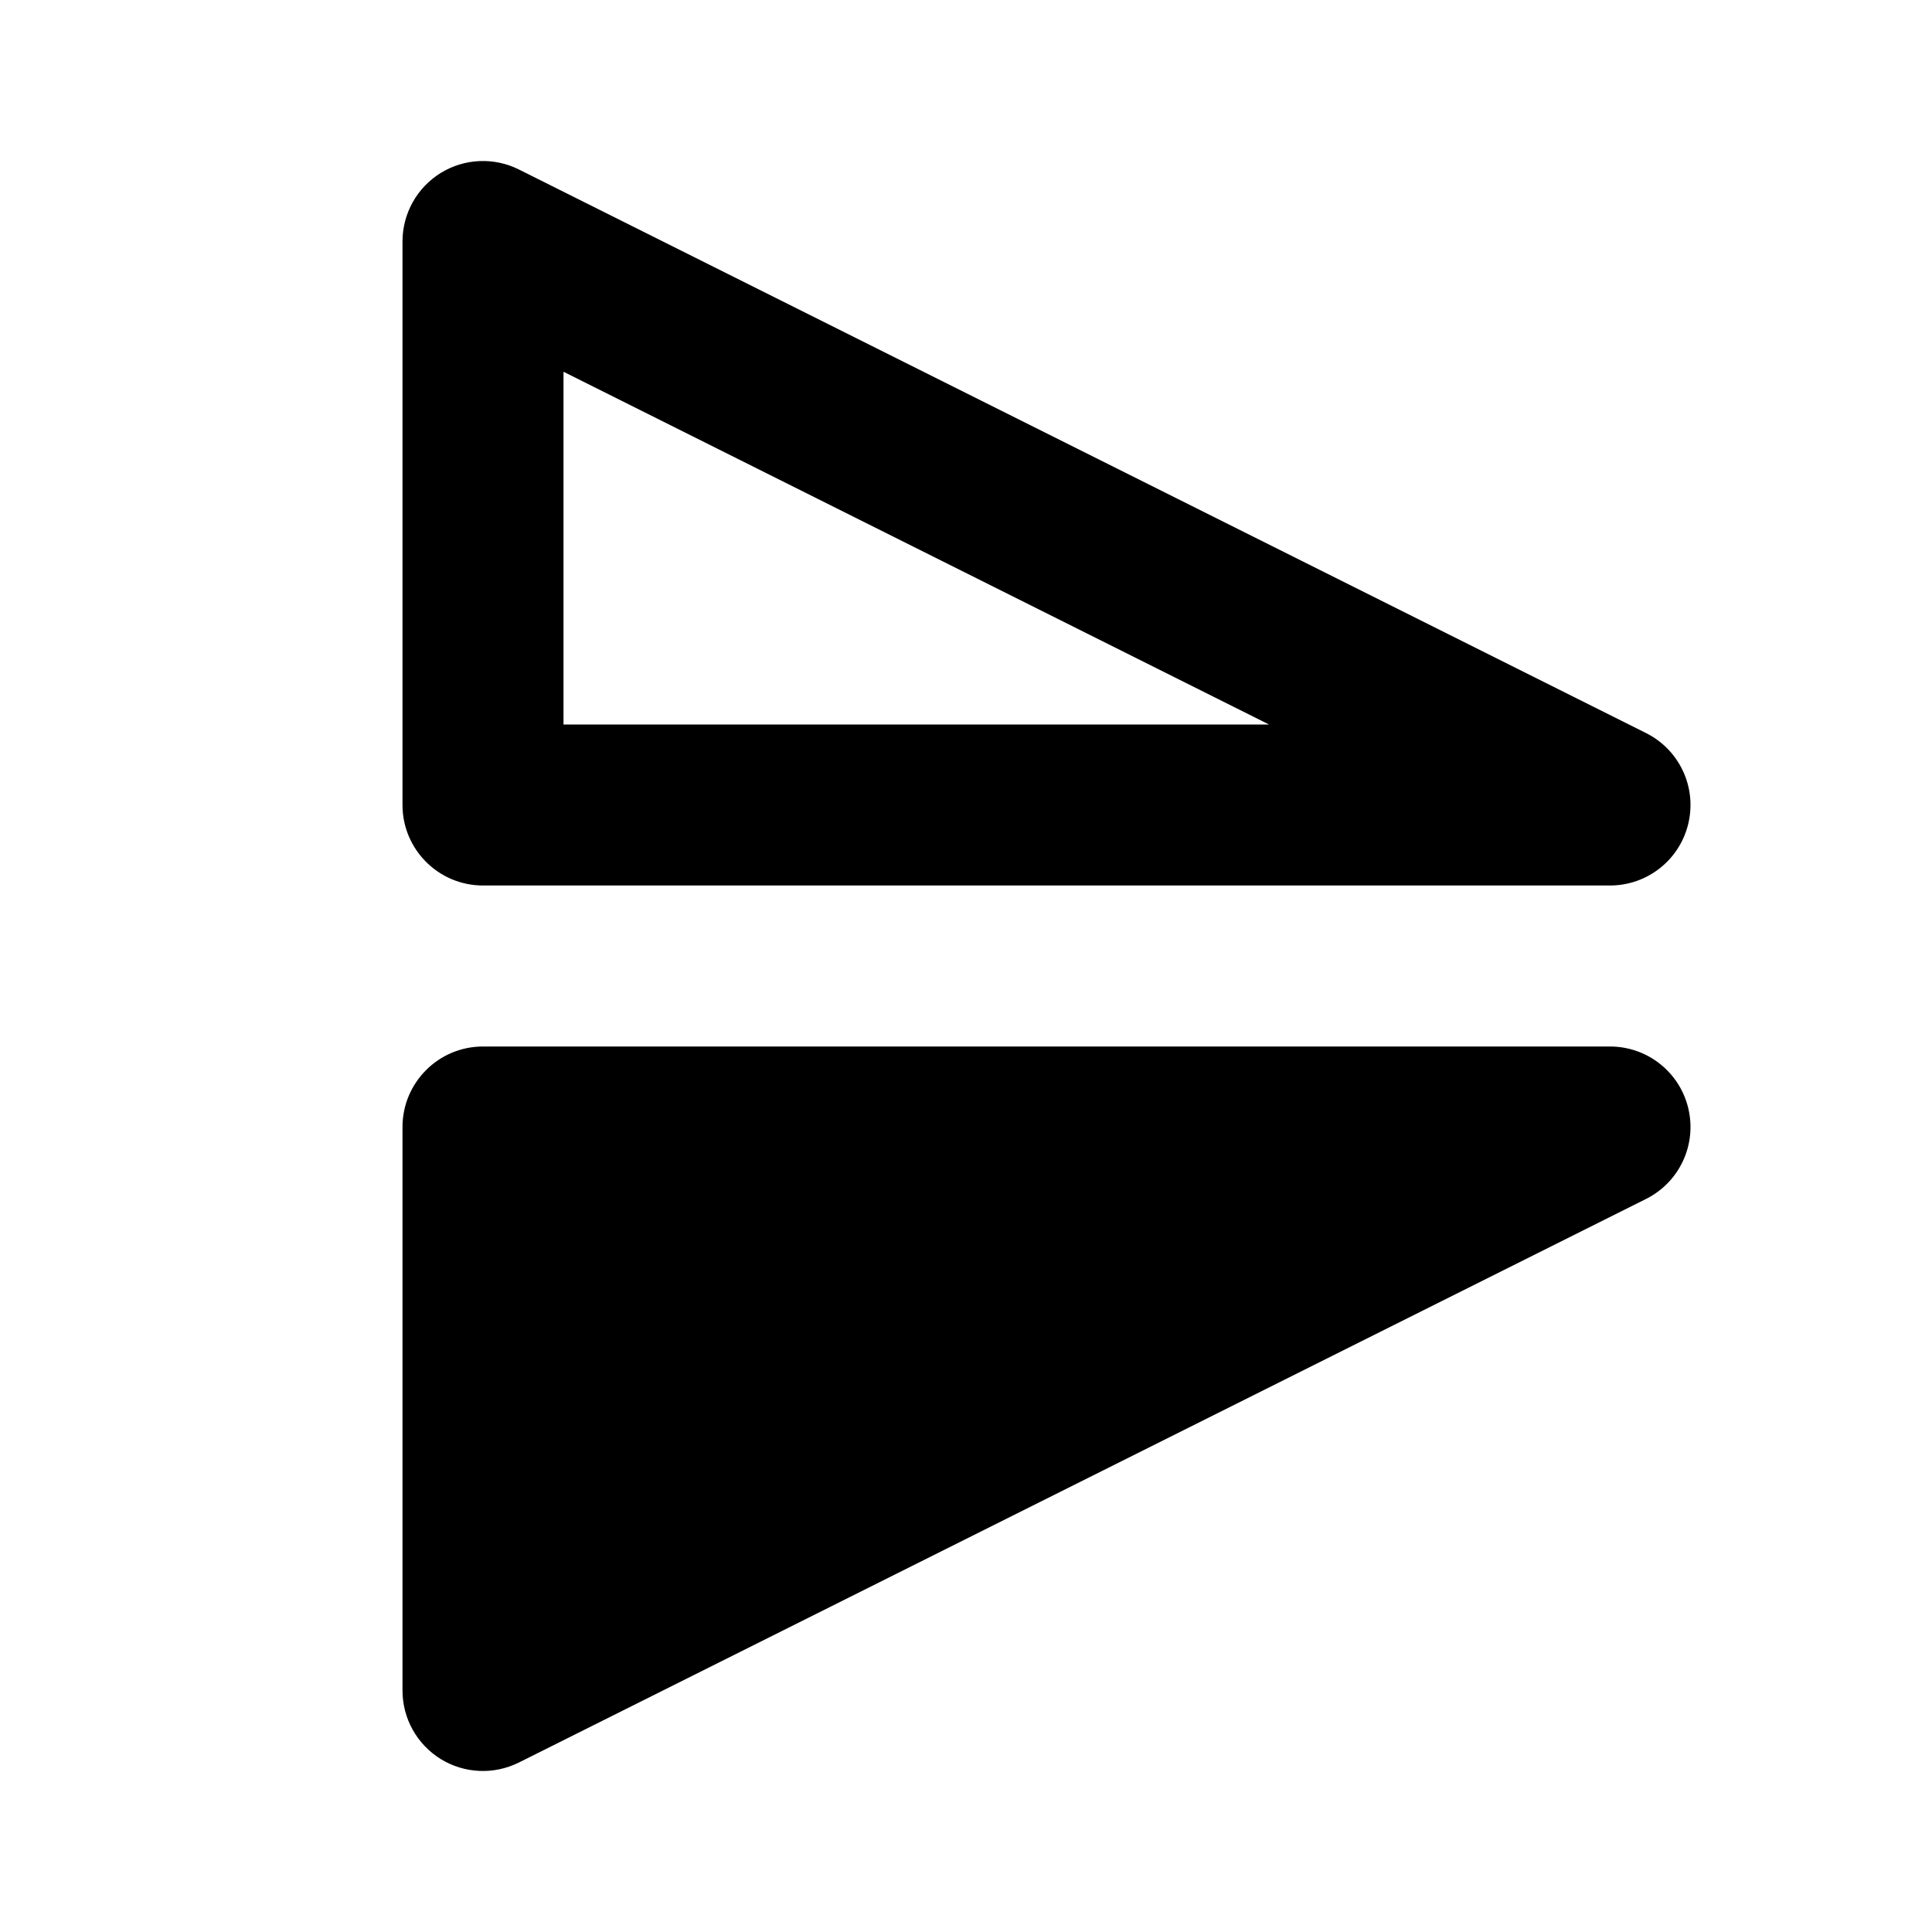
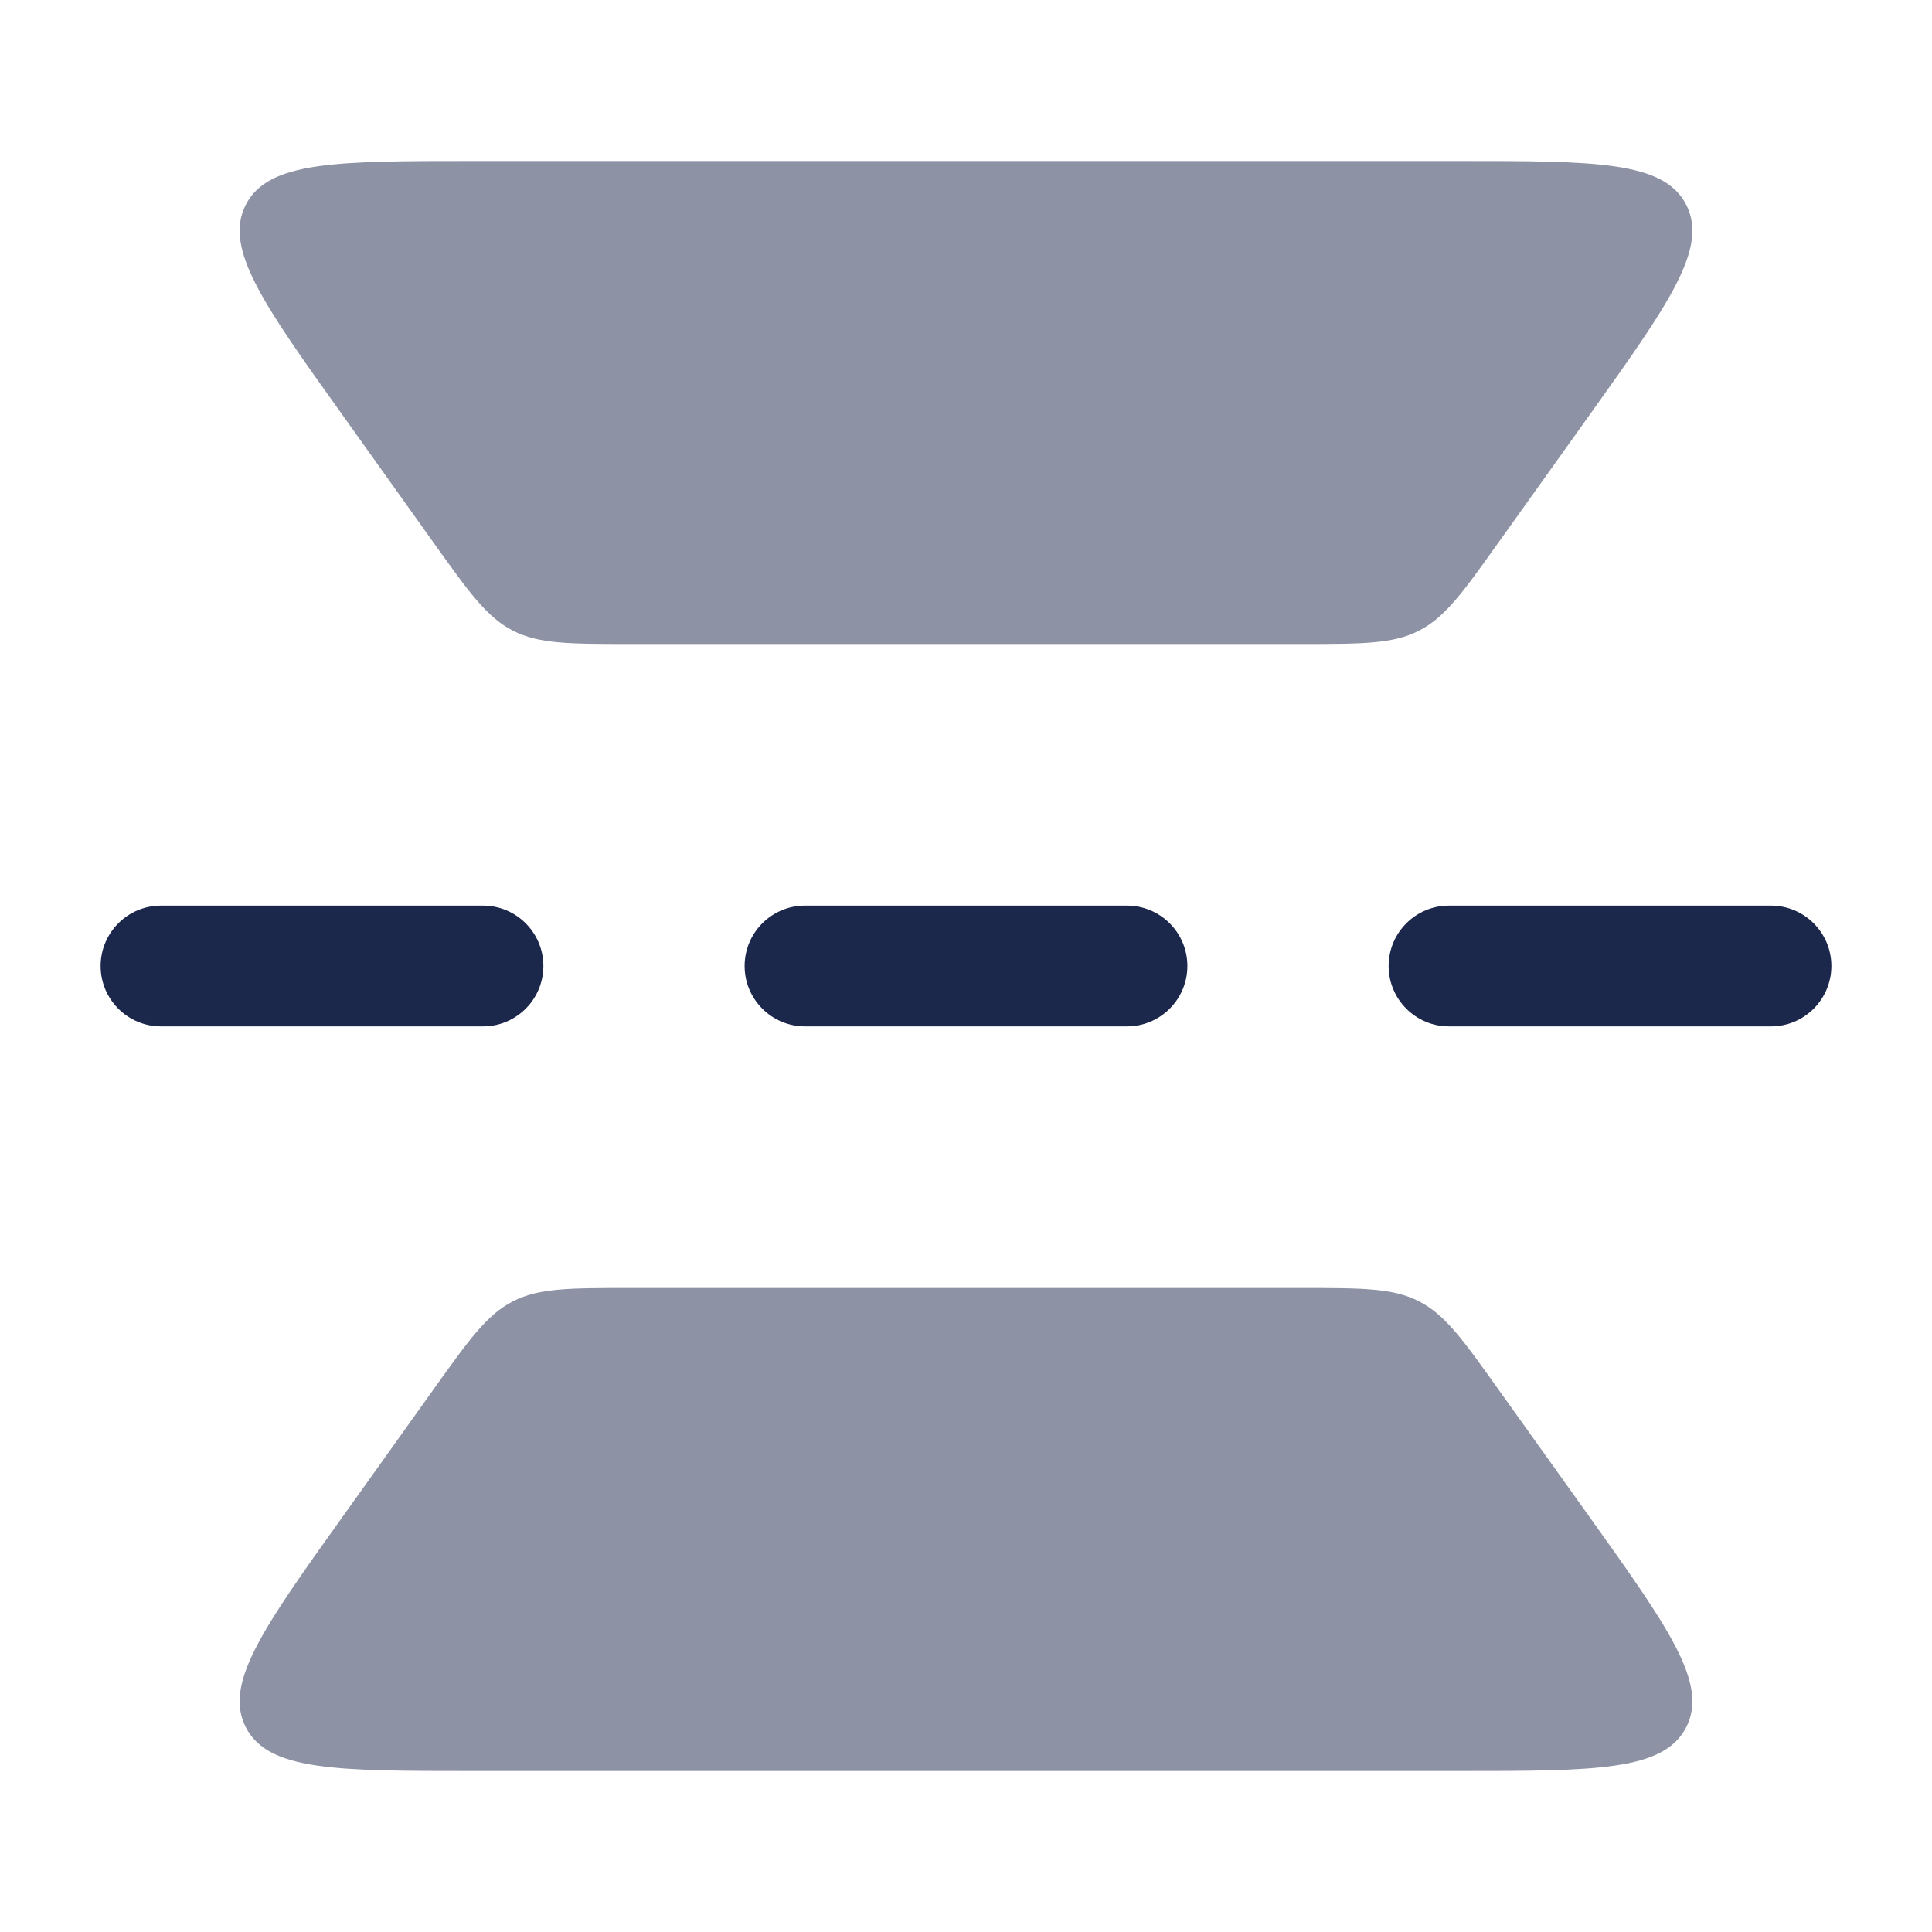
<svg xmlns="http://www.w3.org/2000/svg" width="800px" height="800px" viewBox="0 0 24 24" fill="none">
-   <path fill-rule="evenodd" clip-rule="evenodd" d="M6.447 2.106C6.137 1.951 5.769 1.967 5.474 2.149C5.179 2.332 5 2.653 5 3V10C5 10.552 5.448 11 6 11H20C20.464 11 20.867 10.681 20.973 10.23C21.08 9.778 20.862 9.313 20.447 9.106L6.447 2.106ZM7 9V4.618L15.764 9H7ZM5 14C5 13.448 5.448 13 6 13H20C20.464 13 20.867 13.319 20.973 13.77C21.08 14.222 20.862 14.687 20.447 14.894L6.447 21.894C6.137 22.049 5.769 22.033 5.474 21.851C5.179 21.668 5 21.347 5 21V14Z" fill="#000000" />
+   <g opacity="0.5">
+     <path d="M18.113 22H5.886C4.184 22 3.333 22 3.054 21.458C2.775 20.915 3.269 20.223 4.259 18.837L5.388 17.256C5.828 16.64 6.048 16.332 6.371 16.166C6.694 16 7.073 16 7.829 16H16.17C16.927 16 17.305 16 17.628 16.166C17.952 16.332 18.172 16.64 18.611 17.256L19.741 18.837C20.73 20.223 21.225 20.915 20.946 21.458C20.667 22 19.816 22 18.113 22Z" fill="#1C274C" />
+     <path d="M18.113 2L5.886 2C4.184 2 3.333 2 3.054 2.542C2.775 3.085 3.269 3.777 4.259 5.162L5.388 6.744C5.828 7.36 6.048 7.668 6.371 7.834C6.694 8 7.073 8 7.829 8L16.17 8C16.927 8 17.305 8 17.628 7.834C17.952 7.668 18.172 7.36 18.611 6.744L19.741 5.162C20.73 3.777 21.225 3.085 20.946 2.542C20.667 2 19.816 2 18.113 2Z" fill="#1C274C" />
+   </g>
+   <path fill-rule="evenodd" clip-rule="evenodd" d="M1.25 12C1.25 11.586 1.586 11.25 2 11.25H6C6.414 11.25 6.75 11.586 6.75 12C6.75 12.414 6.414 12.75 6 12.75H2C1.586 12.75 1.25 12.414 1.25 12ZM9.25 12C9.25 11.586 9.586 11.25 10 11.25H14C14.414 11.25 14.75 11.586 14.75 12C14.75 12.414 14.414 12.75 14 12.75H10C9.586 12.75 9.25 12.414 9.25 12ZM17.25 12C17.25 11.586 17.586 11.25 18 11.25H22C22.414 11.25 22.75 11.586 22.75 12C22.75 12.414 22.414 12.75 22 12.75H18C17.586 12.75 17.25 12.414 17.25 12Z" fill="#1C274C" />
</svg>
